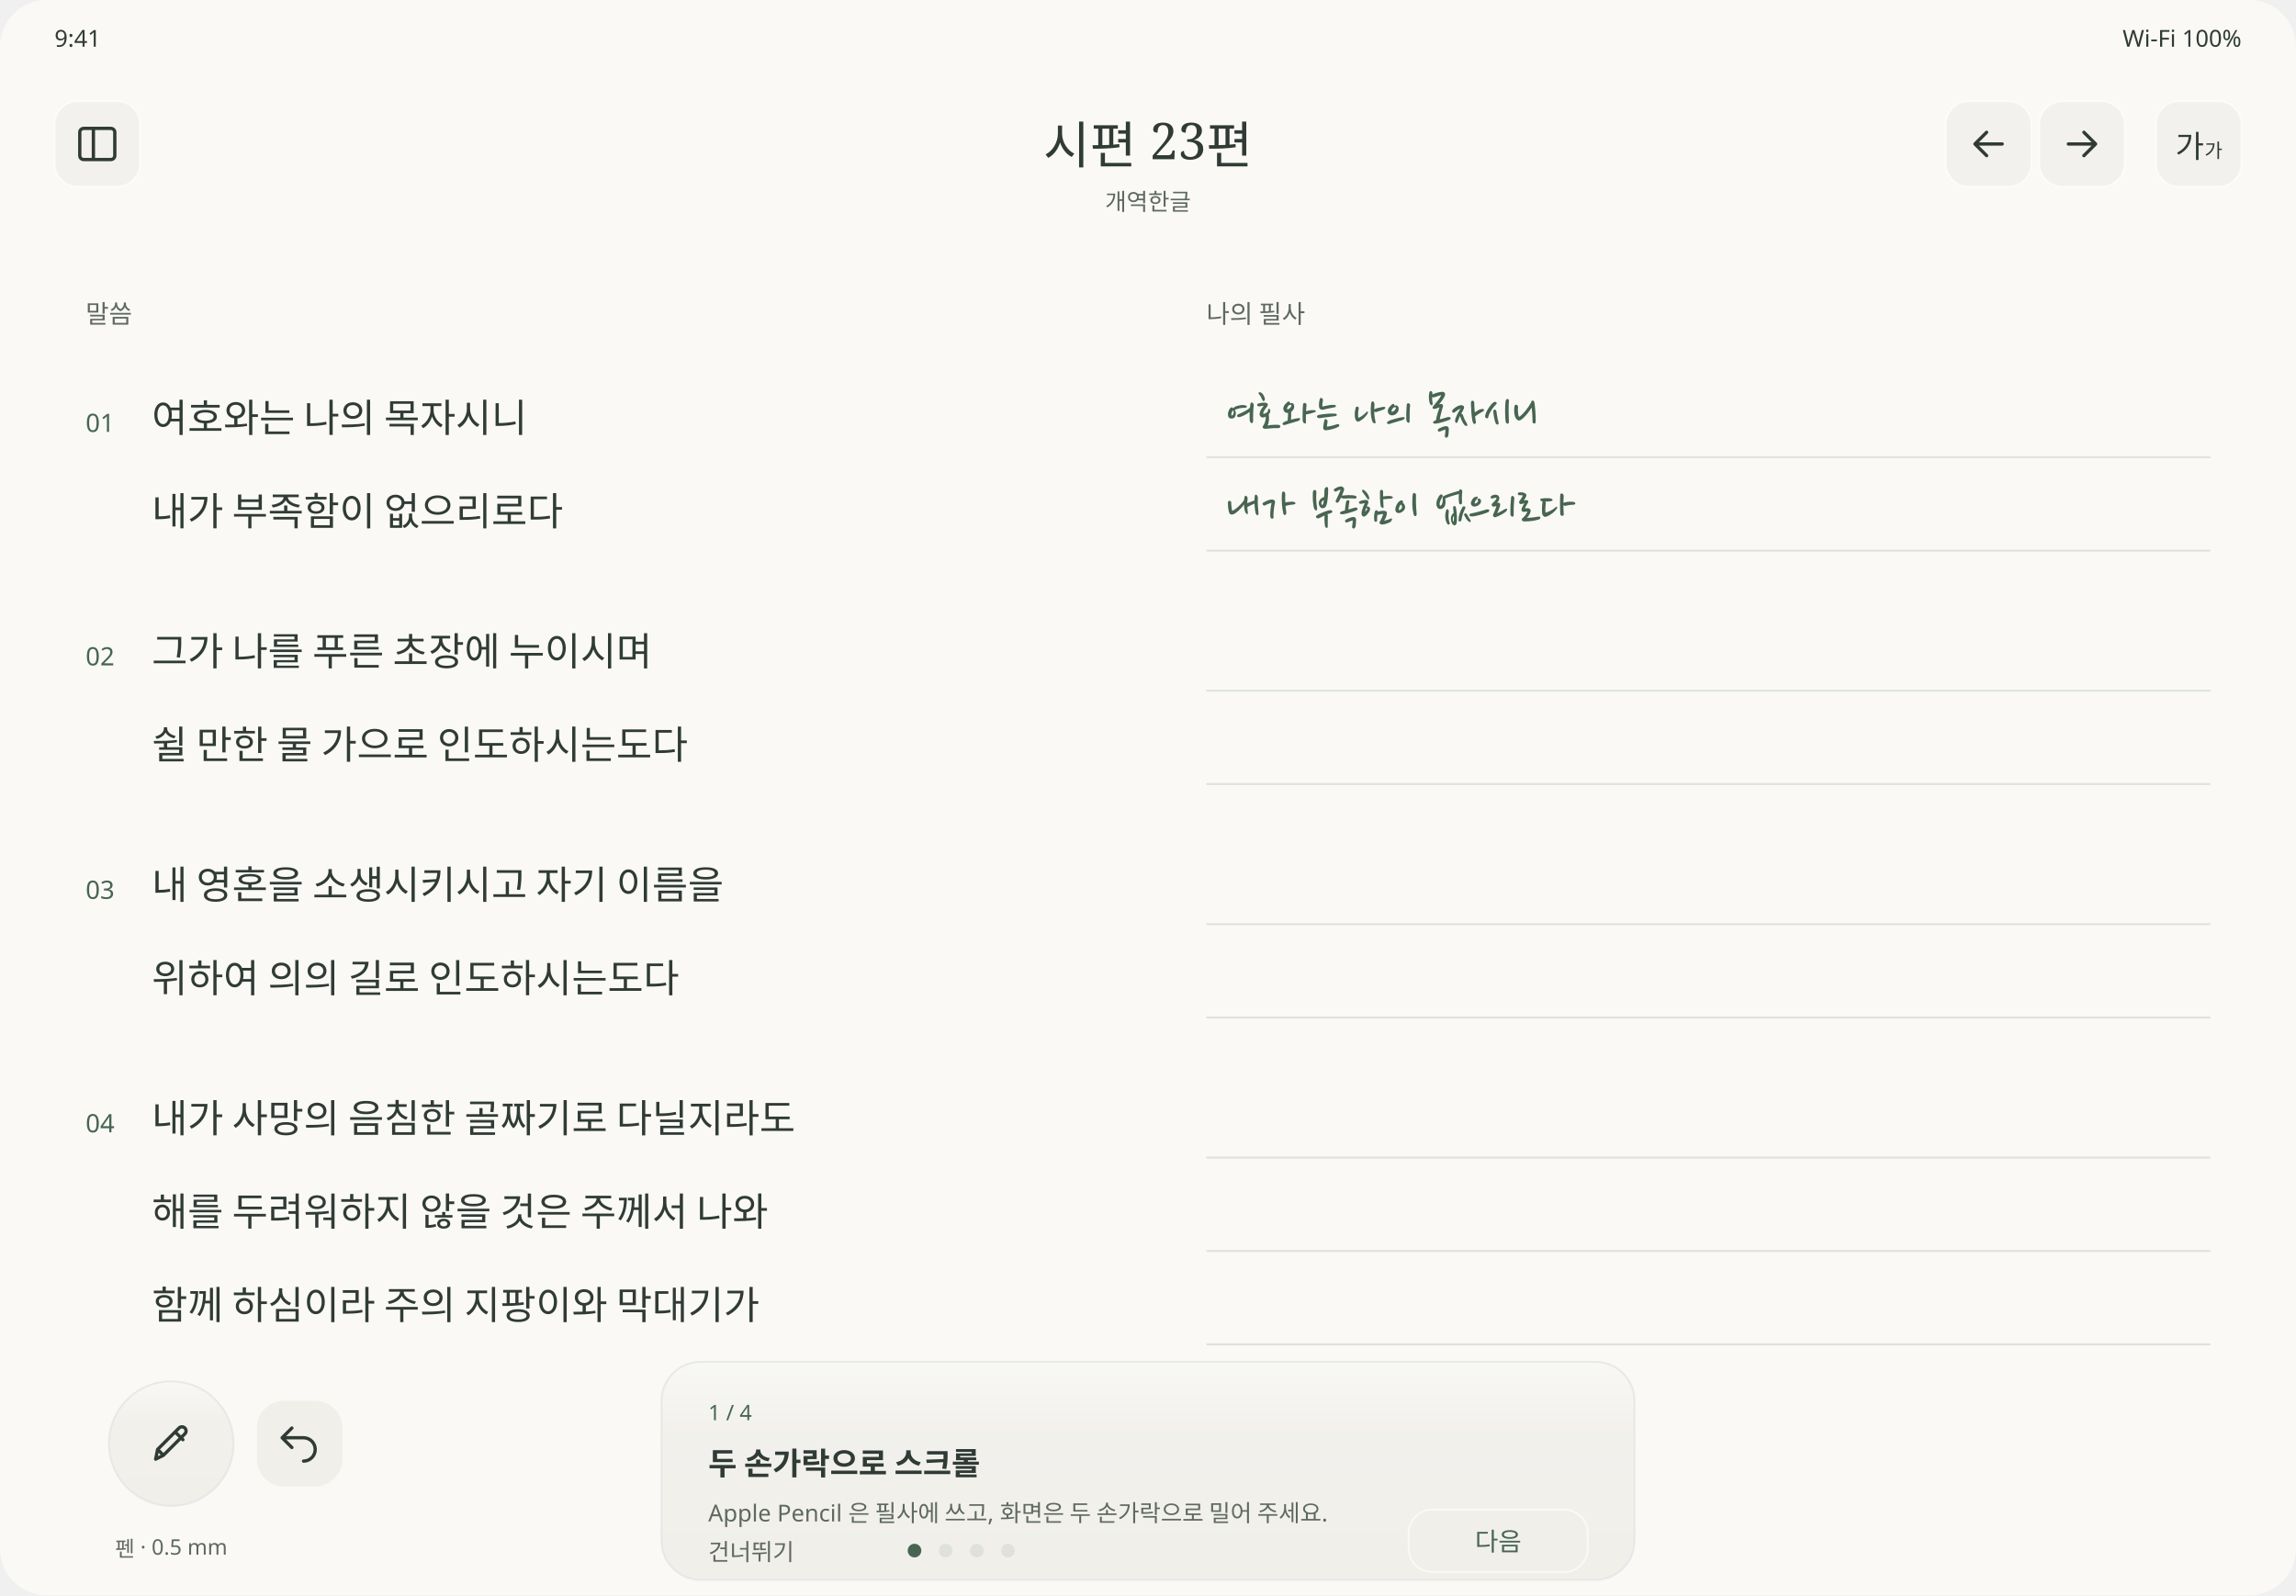
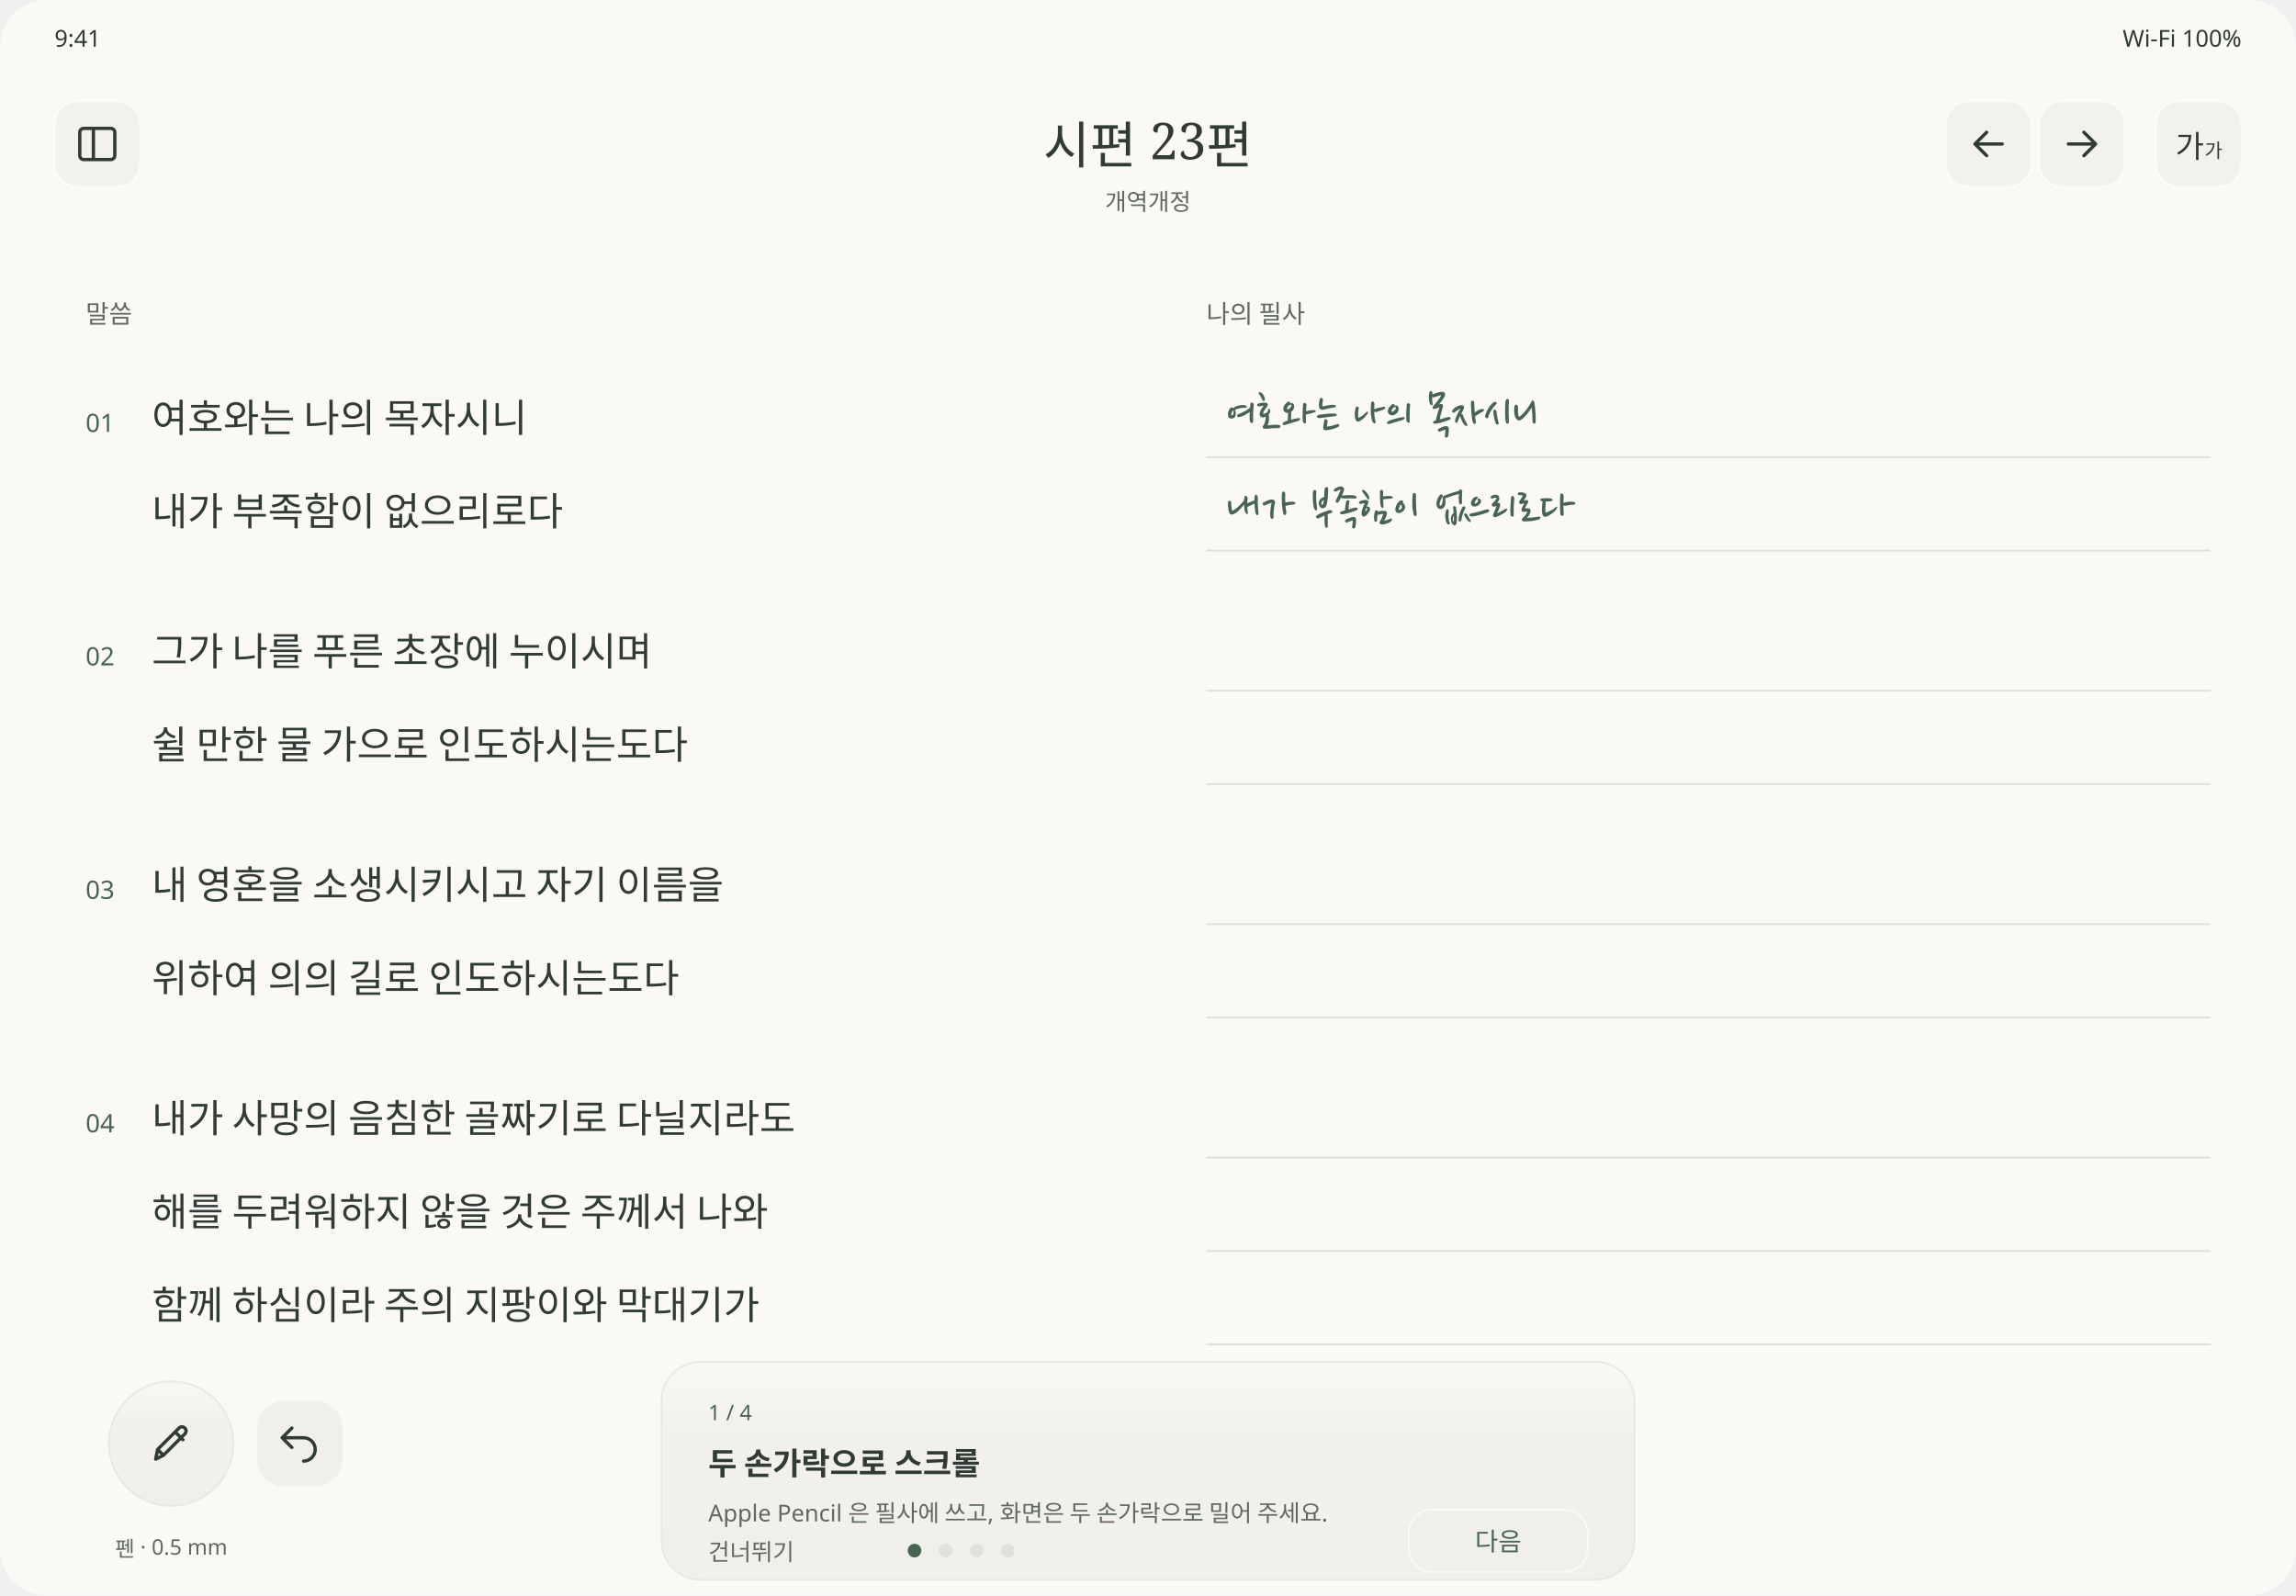
<svg xmlns="http://www.w3.org/2000/svg" width="1180" height="820" viewBox="0 0 1180 820">
  <defs>
    <linearGradient id="spec" x1="0" y1="0" x2="0" y2="1">
      <stop offset="0" stop-color="#FFFFFF" stop-opacity="0.55" />
      <stop offset="0.32" stop-color="#FFFFFF" stop-opacity="0.10" />
      <stop offset="1" stop-color="#FFFFFF" stop-opacity="0" />
    </linearGradient>
    <linearGradient id="edge" x1="0" y1="0" x2="0" y2="1">
      <stop offset="0" stop-color="#F0EFEA" stop-opacity="0" />
      <stop offset="1" stop-color="#F0EFEA" stop-opacity="0.95" />
    </linearGradient>
  </defs>
  <g id="i1" data-name="필사 화면">
    <rect x="0" y="0" width="1180" height="820" rx="24" fill="#FAF9F6" />
    <text x="28" y="24" font-size="12" fill="#303B36" font-family="Noto Sans KR, Apple SD Gothic Neo, sans-serif">9:41</text>
    <text x="1152" y="24" font-size="12" fill="#303B36" font-family="Noto Sans KR, Apple SD Gothic Neo, sans-serif" text-anchor="end">Wi-Fi  100%</text>
    <rect x="28" y="52" width="44" height="44" rx="12" fill="#F0EFEA" opacity="0.72" />
    <rect x="28" y="52" width="44" height="44" rx="12" fill="none" stroke="#FFFFFF" opacity="0.6" />
    <g transform="translate(38 62) scale(1)" fill="none" stroke="#303B36" stroke-width="1.7" stroke-linecap="round" stroke-linejoin="round">
      <path d="M5 4h14a2 2 0 0 1 2 2v12a2 2 0 0 1-2 2H5a2 2 0 0 1-2-2V6a2 2 0 0 1 2-2zM10 4v16" />
    </g>
    <text x="590.0" y="84" font-size="26" fill="#303B36" font-family="Noto Serif KR, AppleMyungjo, serif" text-anchor="middle">시편 23편</text>
-     <text x="590.0" y="108" font-size="12" fill="#5F6862" font-family="Noto Sans KR, Apple SD Gothic Neo, sans-serif" text-anchor="middle">개역한글</text>
+     <text x="590.0" y="108" font-size="12" fill="#5F6862" font-family="Noto Sans KR, Apple SD Gothic Neo, sans-serif" text-anchor="middle">개역개정</text>
    <rect x="1000" y="52" width="44" height="44" rx="12" fill="#F0EFEA" opacity="0.72" />
    <rect x="1000" y="52" width="44" height="44" rx="12" fill="none" stroke="#FFFFFF" opacity="0.6" />
    <g transform="translate(1010 62) scale(1)" fill="none" stroke="#303B36" stroke-width="1.7" stroke-linecap="round" stroke-linejoin="round">
      <path d="M19 12H5m6-6-6 6 6 6" />
    </g>
    <rect x="1048" y="52" width="44" height="44" rx="12" fill="#F0EFEA" opacity="0.72" />
    <rect x="1048" y="52" width="44" height="44" rx="12" fill="none" stroke="#FFFFFF" opacity="0.6" />
    <g transform="translate(1058 62) scale(1)" fill="none" stroke="#303B36" stroke-width="1.7" stroke-linecap="round" stroke-linejoin="round">
      <path d="M5 12h14m-6-6 6 6-6 6" />
    </g>
    <rect x="1108" y="52" width="44" height="44" rx="12" fill="#F0EFEA" opacity="0.72" />
    <rect x="1108" y="52" width="44" height="44" rx="12" fill="none" stroke="#FFFFFF" opacity="0.6" />
    <g transform="translate(1118 62) scale(1)">
      <text x="0" y="19" font-size="16" fill="#303B36" font-family="Noto Serif KR, AppleMyungjo, serif">가</text>
      <text x="15" y="19" font-size="10" fill="#303B36" font-family="Noto Serif KR, AppleMyungjo, serif">가</text>
    </g>
    <text x="44" y="166" font-size="13" fill="#5F6862" font-family="Noto Sans KR, Apple SD Gothic Neo, sans-serif">말씀</text>
    <text x="620" y="166" font-size="13" fill="#5F6862" font-family="Noto Sans KR, Apple SD Gothic Neo, sans-serif">나의 필사</text>
    <text x="44" y="222" font-size="13" fill="#476550" font-family="Noto Sans KR, Apple SD Gothic Neo, sans-serif">01</text>
    <text x="78" y="222" font-size="20" fill="#303B36" font-family="Noto Serif KR, AppleMyungjo, serif">여호와는 나의 목자시니</text>
    <path d="M620 235h516" stroke="#DFE2DB" />
    <g fill="#476550" data-role="handwriting" data-name="필기 · 여호와는 나의 목자시니" aria-label="여호와는 나의 목자시니">
      <path d="M468 533Q469 541 475.0 550.5Q481 560 495 560Q513 557 523.5 539.0Q534 521 531 500Q526 471 523.5 432.0Q521 393 520.0 353.0Q519 313 519.0 276.5Q519 240 520 216Q520 194 512.0 180.5Q504 167 495 167Q486 167 479.0 172.5Q472 178 466.5 186.5Q461 195 458.0 205.0Q455 215 455 223Q453 254 452.5 295.0Q452 336 454 381Q416 352 370.0 327.0Q324 302 273 285Q253 278 233.5 284.5Q214 291 212 304Q211 311 215.0 317.0Q219 323 224.0 327.5Q229 332 235.0 334.5Q241 337 244 339Q271 351 301.5 364.5Q332 378 361.5 394.0Q391 410 416.5 427.0Q442 444 459 463Q462 501 468 533ZM159 270Q145 260 125.5 256.0Q106 252 86 257Q57 265 47.5 291.5Q38 318 41 350Q43 368 48.5 386.0Q54 404 61.5 420.0Q69 436 79.0 447.5Q89 459 100 465Q108 469 114.5 468.0Q121 467 125.5 464.0Q130 461 133.5 457.0Q137 453 140 450Q149 461 160.0 469.5Q171 478 190 486Q237 503 288.5 510.0Q340 517 389 499Q397 496 399.0 490.0Q401 484 400 480Q398 469 389.0 464.5Q380 460 369 459Q342 460 314.5 457.5Q287 455 261.5 449.5Q236 444 213.0 436.0Q190 428 172 420Q184 402 188.0 380.0Q192 358 189.5 336.5Q187 315 179.0 297.0Q171 279 159 270ZM149 362Q150 369 149.0 377.5Q148 386 146.5 393.0Q145 400 142.5 405.0Q140 410 139 410Q130 404 122.5 391.5Q115 379 110.5 364.5Q106 350 105.0 336.0Q104 322 107 314Q110 312 115.5 313.0Q121 314 127.5 318.5Q134 323 140.0 333.5Q146 344 149 362Z" transform="translate(630 222.0) scale(0.027 -0.027)" />
      <path d="M147 591Q135 583 126.0 588.5Q117 594 114 602Q102 630 86.5 661.5Q71 693 42 726Q35 736 40 747Q45 756 57 756Q71 756 83.0 750.0Q95 744 106 735Q115 727 123.5 714.5Q132 702 139.5 687.0Q147 672 152.0 656.0Q157 640 160 626Q162 618 159.0 609.0Q156 600 147 591ZM132 557Q160 559 186 552Q208 547 213.5 531.0Q219 515 211 498Q205 485 191.0 467.5Q177 450 162.5 430.0Q148 410 137.0 388.5Q126 367 128 346Q135 343 150.0 346.5Q165 350 181.0 359.5Q197 369 208.5 382.5Q220 396 220 412Q220 420 221.0 429.0Q222 438 233 441Q243 443 250.0 434.5Q257 426 259 418Q264 398 259.0 377.5Q254 357 233 337Q236 306 237.5 279.0Q239 252 237.0 226.5Q235 201 229.0 175.0Q223 149 210 121Q261 132 317.0 135.0Q373 138 425 134Q440 131 447.5 121.5Q455 112 454 103Q452 87 440.5 79.5Q429 72 412 72Q359 74 300.0 70.0Q241 66 184 60Q176 59 165.0 59.5Q154 60 143.0 63.0Q132 66 124.5 72.5Q117 79 117 91Q117 98 119.5 104.0Q122 110 126.5 117.0Q131 124 136.0 132.0Q141 140 147 151Q158 174 167.5 210.5Q177 247 177 292Q172 289 163.0 284.5Q154 280 141.5 277.0Q129 274 115.0 275.0Q101 276 87 284Q59 305 59.0 335.5Q59 366 72.5 397.0Q86 428 106.0 456.0Q126 484 139 499Q121 497 95.0 493.0Q69 489 51 485Q44 484 37.0 486.5Q30 489 24.5 493.0Q19 497 15.5 502.0Q12 507 12 511Q11 533 40 542Q58 548 83.5 552.0Q109 556 132 557Z" transform="translate(645.768 222.0) scale(0.027 -0.027)" />
      <path d="M324 261Q331 262 339.5 262.5Q348 263 355.5 262.0Q363 261 367.5 257.5Q372 254 372 248Q370 233 356.0 221.5Q342 210 320 204Q298 198 269.5 189.5Q241 181 210.5 172.0Q180 163 149.5 154.0Q119 145 94 136Q76 129 57.5 131.5Q39 134 35 148Q32 156 42.0 170.0Q52 184 84 198Q93 202 106.0 206.0Q119 210 133 215Q136 251 137.5 287.0Q139 323 141 361H131Q108 361 91.5 370.5Q75 380 65.0 394.5Q55 409 51.5 427.0Q48 445 52 463Q60 498 82.5 523.5Q105 549 128 568Q144 581 154.5 579.5Q165 578 171 570Q180 559 178 544Q188 547 200.5 549.0Q213 551 224 547Q239 541 246.5 527.5Q254 514 256.0 498.5Q258 483 256.0 468.0Q254 453 250 444Q234 406 200 383Q200 344 199.0 307.0Q198 270 196 233Q236 244 272.0 251.5Q308 259 324 261ZM481 181Q481 170 473.0 164.5Q465 159 456 161Q447 163 440.0 169.5Q433 176 428.5 185.0Q424 194 421.5 203.5Q419 213 419 220Q417 256 417.0 296.0Q417 336 418.0 376.5Q419 417 421.0 455.5Q423 494 426 527Q427 541 441.0 547.5Q455 554 466 550Q476 546 484.5 537.0Q493 528 492 514Q489 486 487.0 456.0Q485 426 483 394Q516 405 556.5 411.0Q597 417 642 414Q654 413 661.0 407.0Q668 401 669 396Q670 391 666.0 385.0Q662 379 650 375Q618 364 573.0 351.5Q528 339 481 333Q478 252 481 181ZM160 510Q143 496 130.5 475.5Q118 455 123 429Q145 430 164.5 444.5Q184 459 195 477Q203 489 205.0 502.0Q207 515 193 517Q178 518 162 511Q160 510 160 510Z" transform="translate(658.188 222.0) scale(0.027 -0.027)" />
      <path d="M125 483Q153 489 183.5 496.0Q214 503 244.5 508.0Q275 513 305.5 515.0Q336 517 364 512Q375 509 379.5 501.5Q384 494 381 485Q378 475 363.5 471.0Q349 467 334 464Q305 459 281.5 454.5Q258 450 237.0 445.5Q216 441 195.5 436.0Q175 431 151 425Q120 417 102.0 424.5Q84 432 79 437Q69 447 65.5 458.5Q62 470 60 484Q58 501 58.5 522.0Q59 543 62.0 564.0Q65 585 69.0 603.5Q73 622 78 634Q81 643 90.0 646.0Q99 649 110 645Q122 640 129.5 625.5Q137 611 135 603Q128 574 125.0 543.0Q122 512 125 483ZM78 262Q59 261 41.0 267.0Q23 273 19 293Q19 306 33.0 314.5Q47 323 70 327Q159 341 233.0 347.0Q307 353 379 347Q398 342 398 328Q398 317 391.0 309.5Q384 302 364 300Q328 295 296.5 291.0Q265 287 232.0 283.0Q199 279 161.5 274.0Q124 269 78 262ZM186 243Q190 243 196.5 240.0Q203 237 209.0 231.0Q215 225 219.0 217.5Q223 210 223 201Q222 190 220.0 177.0Q218 164 215.5 150.5Q213 137 211.5 124.0Q210 111 209 101Q265 106 316.5 120.5Q368 135 413 149Q421 152 430.0 147.0Q439 142 444 135Q450 126 445.0 115.0Q440 104 434 101Q410 87 380.5 75.0Q351 63 319.5 54.5Q288 46 257.0 40.0Q226 34 200 32Q178 30 165.5 35.5Q153 41 147.0 50.0Q141 59 139.5 71.0Q138 83 140 95Q145 130 149.0 160.5Q153 191 161 222Q163 233 170.0 238.0Q177 243 186 243Z" transform="translate(676.278 222.0) scale(0.027 -0.027)" />
      <path d="M582 423Q550 412 523.0 403.0Q496 394 461 382Q447 377 434.0 379.0Q421 381 410 386Q412 321 420.0 272.5Q428 224 436 186Q438 178 433.5 169.5Q429 161 416 163Q405 165 393.0 173.5Q381 182 376 197Q362 235 354.5 279.5Q347 324 345.0 370.0Q343 416 345.0 460.0Q347 504 352 542Q355 563 362.0 572.0Q369 581 376 581Q399 581 408.0 559.0Q417 537 415 512Q413 490 412.0 470.0Q411 450 410 430Q442 446 486.5 457.5Q531 469 579 476Q620 482 621 465Q623 451 611.0 439.5Q599 428 582 423ZM116 448Q111 425 108.0 400.0Q105 375 104.0 351.0Q103 327 104.0 305.0Q105 283 107 267Q141 278 181.5 307.5Q222 337 256 371Q265 381 273.5 386.5Q282 392 290 387Q291 386 291.0 380.0Q291 374 289.5 366.0Q288 358 284.5 349.0Q281 340 275 333Q242 288 208.0 258.0Q174 228 134 206Q118 197 101.5 196.0Q85 195 74 206Q53 228 46.0 265.5Q39 303 40.0 342.0Q41 381 47.5 414.5Q54 448 59 463Q63 474 70.0 478.0Q77 482 85 483Q99 484 109.0 473.0Q119 462 116 448Z" transform="translate(695.178 222.0) scale(0.027 -0.027)" />
      <path d="M214 501Q229 495 236.5 481.5Q244 468 246.0 452.5Q248 437 246.0 422.0Q244 407 240 398Q226 364 193.5 339.5Q161 315 121 315Q98 315 81.5 324.5Q65 334 55.0 348.5Q45 363 41.5 381.0Q38 399 42 417Q50 452 72.5 477.5Q95 503 118 522Q134 535 144.5 533.5Q155 532 161 524Q170 513 168 498Q178 501 190.5 503.0Q203 505 214 501ZM455 194Q455 183 447.0 177.5Q439 172 430 174Q421 176 414.0 182.5Q407 189 402.5 198.0Q398 207 395.5 216.5Q393 226 393 233Q390 305 392.5 380.0Q395 455 401 522Q403 536 415.5 542.5Q428 549 439 545Q449 541 457.5 532.0Q466 523 465 509Q457 433 455.5 352.0Q454 271 455 194ZM314 280Q321 281 329.5 281.5Q338 282 345.5 281.0Q353 280 357.5 276.5Q362 273 362 267Q360 252 346.0 240.5Q332 229 310 223Q288 217 259.5 208.5Q231 200 200.5 191.0Q170 182 139.5 173.0Q109 164 84 155Q66 148 47.5 150.5Q29 153 25 167Q22 175 32.0 189.0Q42 203 74 217Q94 225 129.0 235.5Q164 246 200.0 255.5Q236 265 268.0 272.0Q300 279 314 280ZM150 464Q133 450 120.5 429.5Q108 409 113 383Q135 384 154.5 398.5Q174 413 185 431Q193 443 195.0 456.0Q197 469 183 471Q168 472 152 465Q150 464 150 464Z" transform="translate(712.161 222.0) scale(0.027 -0.027)" />
      <path d="M287 475Q273 426 256.0 362.0Q239 298 229 239Q271 250 312.0 262.0Q353 274 376 281Q383 283 392.5 284.0Q402 285 411.5 283.5Q421 282 428.0 277.0Q435 272 436 262Q438 242 415 232Q395 223 360.5 211.0Q326 199 288.0 188.0Q250 177 215.0 168.5Q180 160 160 158Q143 156 125.5 158.0Q108 160 103 174Q99 185 108.5 197.0Q118 209 137 214Q144 215 155 219Q166 281 185.0 347.0Q204 413 224 468Q207 462 189.0 455.0Q171 448 154 443Q135 438 118.0 437.0Q101 436 95 452Q88 469 96.0 478.5Q104 488 116 503Q154 551 191.0 596.0Q228 641 259 698Q250 698 232.5 693.5Q215 689 195.5 683.0Q176 677 158.0 670.5Q140 664 131 661Q120 657 107.0 656.5Q94 656 85 667Q83 637 84.5 609.0Q86 581 93 543Q95 520 89.5 514.5Q84 509 79 507Q72 505 65.5 509.0Q59 513 53.0 520.0Q47 527 42.5 535.0Q38 543 37 549Q22 607 22.0 655.0Q22 703 29 741Q33 763 41.5 770.5Q50 778 55 778Q77 778 84.0 760.5Q91 743 89 723Q88 719 88 711Q90 713 92 714Q106 721 129.0 730.0Q152 739 178.0 746.0Q204 753 229.0 758.0Q254 763 272 763Q309 763 322.5 743.0Q336 723 328 693Q324 679 309.5 654.0Q295 629 276.5 603.0Q258 577 240.5 554.5Q223 532 213 524Q256 538 277.0 525.5Q298 513 287 475ZM388 -82Q386 -89 375.0 -100.5Q364 -112 347 -109Q338 -107 330.5 -97.5Q323 -88 326 -73Q331 -44 334.0 -14.0Q337 16 338 45Q314 39 286.0 28.5Q258 18 235 9Q222 4 209.5 7.5Q197 11 192 24Q189 35 195.0 45.5Q201 56 209 61Q218 67 235.0 75.0Q252 83 271.0 90.5Q290 98 308.0 103.5Q326 109 338 110Q372 112 387.5 96.0Q403 80 402 51Q401 20 398.0 -17.0Q395 -54 388 -82Z" transform="translate(733.761 222.0) scale(0.027 -0.027)" />
      <path d="M297 155Q302 144 303.5 132.5Q305 121 297 116Q286 111 273.5 115.5Q261 120 253 127Q238 142 224.5 164.0Q211 186 199.5 210.0Q188 234 179.0 258.5Q170 283 165 303Q164 303 164 304Q153 279 142.0 253.5Q131 228 122 201Q117 189 112.0 181.0Q107 173 99 172Q89 171 83.0 176.0Q77 181 74.0 188.0Q71 195 70.5 202.5Q70 210 70 214Q71 236 81.5 265.5Q92 295 107.0 326.5Q122 358 139.5 388.5Q157 419 173 443Q147 433 120.5 416.5Q94 400 71 380Q54 366 40.5 365.5Q27 365 20 374Q3 399 33 431Q61 457 97.0 479.5Q133 502 176 508Q195 511 213.5 504.5Q232 498 239 479Q246 454 220 408Q212 394 203.5 378.5Q195 363 187 347Q197 345 206.0 338.5Q215 332 218 324Q232 276 253.0 234.5Q274 193 297 155ZM371 532Q371 555 375.0 573.5Q379 592 396 594Q413 596 423.0 586.0Q433 576 434 560Q435 515 437.5 467.5Q440 420 444 372Q473 392 509.5 412.5Q546 433 579 437Q595 439 606.5 436.0Q618 433 620 422Q621 415 617.5 407.0Q614 399 604 393Q572 375 530.0 349.5Q488 324 451 297Q454 271 457.0 246.0Q460 221 464 198Q469 171 460.0 162.0Q451 153 437 151Q429 150 422.5 157.5Q416 165 411.0 176.0Q406 187 402.5 200.0Q399 213 397 224Q385 295 379.0 377.5Q373 460 371 532Z" transform="translate(745.938 222.0) scale(0.027 -0.027)" />
      <path d="M223 521Q205 504 184.5 479.5Q164 455 144.5 426.0Q125 397 108.0 364.0Q91 331 81 296Q79 291 78.5 283.5Q78 276 74.5 269.5Q71 263 63.5 260.0Q56 257 41 262Q21 269 18.5 283.0Q16 297 18 308Q24 337 39.0 372.5Q54 408 75.5 443.0Q97 478 122.0 509.0Q147 540 173 560Q178 564 192.5 570.0Q207 576 221 570Q233 565 237.5 551.5Q242 538 223 521ZM234 389Q236 367 240.0 339.5Q244 312 249.5 283.5Q255 255 261.0 227.5Q267 200 273 179Q278 166 274.5 155.0Q271 144 259 140Q248 137 236.0 145.0Q224 153 219 164Q210 183 203.0 210.0Q196 237 190.0 266.0Q184 295 180.0 323.5Q176 352 174 373Q174 379 174.0 388.0Q174 397 176.0 405.0Q178 413 182.0 418.5Q186 424 194 425Q202 426 215.0 419.5Q228 413 234 389ZM440 157Q423 160 415.0 179.0Q407 198 405 220Q402 259 400.0 304.0Q398 349 398.0 395.0Q398 441 399.5 486.5Q401 532 405 573Q407 596 417.5 612.0Q428 628 443 628Q457 628 464.0 616.5Q471 605 471 594Q464 497 464.5 392.5Q465 288 470 195Q471 175 462.5 165.0Q454 155 440 157Z" transform="translate(762.786 222.0) scale(0.027 -0.027)" />
      <path d="M172 231Q157 221 140.0 218.0Q123 215 106 225Q82 240 67.5 269.0Q53 298 46.5 335.0Q40 372 40.5 413.0Q41 454 47 493Q49 501 57.0 510.5Q65 520 79 519Q90 518 103.0 505.5Q116 493 114 473Q110 428 113.0 381.0Q116 334 125 299Q128 287 138.0 290.0Q148 293 155 299Q181 320 209.0 349.0Q237 378 264.0 412.5Q291 447 316.5 484.5Q342 522 363 561Q365 592 388 597Q398 598 405.0 593.5Q412 589 416.5 581.5Q421 574 423.5 566.0Q426 558 427 553Q431 521 436.0 476.0Q441 431 444.5 381.0Q448 331 449.5 281.5Q451 232 450 193Q449 176 441.5 167.5Q434 159 426 159Q408 159 399.0 169.5Q390 180 390 194Q390 253 386.0 323.0Q382 393 374 465Q357 437 333.5 403.5Q310 370 283.5 338.0Q257 306 228.0 277.5Q199 249 172 231Z" transform="translate(777.096 222.0) scale(0.027 -0.027)" />
    </g>
    <text x="78" y="270" font-size="20" fill="#303B36" font-family="Noto Serif KR, AppleMyungjo, serif">내가 부족함이 없으리로다</text>
    <path d="M620 283h516" stroke="#DFE2DB" />
    <g fill="#476550" data-role="handwriting" data-name="필기 · 내가 부족함이 없으리로다" aria-label="내가 부족함이 없으리로다">
      <path d="M406 215Q397 215 390.0 221.5Q383 228 377.0 237.5Q371 247 366.5 258.0Q362 269 360 279Q346 341 345 398Q322 363 294.0 331.5Q266 300 238.5 275.0Q211 250 185.5 233.0Q160 216 143 210Q111 199 89.5 209.5Q68 220 60 251Q48 295 43.5 345.0Q39 395 41 438Q42 453 48.5 458.5Q55 464 63 465Q76 467 89.0 459.0Q102 451 102 437Q102 418 103.5 395.5Q105 373 107.5 351.0Q110 329 113.5 309.0Q117 289 122 274Q148 286 179.5 308.0Q211 330 242.0 358.5Q273 387 301.0 419.0Q329 451 348 482Q349 492 350.0 502.5Q351 513 353 524Q355 541 361.5 553.5Q368 566 383 561Q397 556 408.0 539.5Q419 523 415 504Q412 482 410.0 461.5Q408 441 408 420Q437 433 476.0 447.5Q515 462 545 473Q546 490 546.0 507.0Q546 524 548 541Q549 553 553.0 568.0Q557 583 567 583Q580 583 589.0 575.5Q598 568 602.5 557.5Q607 547 608.5 536.0Q610 525 610 517Q605 447 610.0 371.0Q615 295 622 226Q624 207 615.0 199.5Q606 192 601 192Q592 192 585.0 199.5Q578 207 573.0 218.0Q568 229 564.5 241.5Q561 254 560 263Q554 301 550.5 338.0Q547 375 546 413Q515 400 480.5 383.5Q446 367 409 347Q411 321 413.5 293.0Q416 265 420 235Q421 224 418.0 219.5Q415 215 406 215Z" transform="translate(630 270.0) scale(0.027 -0.027)" />
      <path d="M461 599Q459 557 459.5 517.0Q460 477 462 435Q474 438 492.0 441.0Q510 444 530.0 446.0Q550 448 570.0 449.0Q590 450 607 449Q627 447 641.5 439.0Q656 431 656 419Q656 407 637.5 401.0Q619 395 603 394Q590 393 572.5 391.0Q555 389 536.0 385.5Q517 382 498.5 377.5Q480 373 466 368Q469 337 473.0 306.5Q477 276 482 245Q483 237 481.0 228.5Q479 220 475.0 213.0Q471 206 466.0 201.0Q461 196 457 195Q449 193 443.5 196.0Q438 199 434.0 204.0Q430 209 427.5 215.5Q425 222 424 227Q416 258 409.0 302.0Q402 346 398.5 397.0Q395 448 394.5 502.5Q394 557 399 610Q402 639 422 644Q429 645 436.5 641.0Q444 637 449.5 629.5Q455 622 458.0 613.5Q461 605 461 599ZM264 423Q260 406 254.0 372.5Q248 339 243.5 299.5Q239 260 237.0 221.5Q235 183 238 157Q240 136 227.0 130.0Q214 124 205 126Q197 127 191.5 132.5Q186 138 183.0 145.0Q180 152 178.5 159.0Q177 166 176 172Q174 190 175.0 223.0Q176 256 179.5 294.0Q183 332 188.5 368.0Q194 404 201 428Q188 425 170.0 419.0Q152 413 133.5 405.5Q115 398 98.0 390.0Q81 382 70 377Q58 371 47.0 380.0Q36 389 32 397Q29 403 28.5 413.0Q28 423 42 431Q52 437 71.0 447.0Q90 457 112.5 467.0Q135 477 159.0 484.0Q183 491 203 491Q240 491 256.0 471.5Q272 452 264 423Z" transform="translate(648.09 270.0) scale(0.027 -0.027)" />
      <path d="M262 662Q262 681 267.0 694.0Q272 707 279.5 715.0Q287 723 295.0 726.5Q303 730 308 730Q322 730 327.5 716.0Q333 702 333 680Q333 641 331.0 599.0Q329 557 325.0 517.0Q321 477 314.5 441.5Q308 406 298 379Q288 349 265.0 334.5Q242 320 215 326Q199 329 187.0 340.5Q175 352 167.0 367.5Q159 383 155.5 400.0Q152 417 154 432Q159 468 182.0 495.0Q205 522 257 541Q259 567 260.0 597.5Q261 628 262 662ZM310 -50Q300 -50 293.0 -45.5Q286 -41 281.5 -35.0Q277 -29 274.5 -22.5Q272 -16 272 -12Q264 39 263.0 91.5Q262 144 264 186Q236 173 210.5 160.5Q185 148 163 137Q143 127 124.5 134.5Q106 142 101 157Q97 170 106.5 179.5Q116 189 133 199Q144 206 170.5 219.0Q197 232 231.0 246.0Q265 260 302.0 272.0Q339 284 372 289Q386 291 396.5 283.0Q407 275 412 266Q418 254 408.5 246.0Q399 238 382 231Q350 222 319 210Q325 200 327 187Q326 168 325.5 142.0Q325 116 325.0 87.5Q325 59 325.0 31.0Q325 3 325 -20Q325 -32 321.5 -41.0Q318 -50 310 -50ZM108 627Q103 562 105.5 490.0Q108 418 121 343Q122 337 123.0 327.0Q124 317 123.0 307.5Q122 298 118.0 291.0Q114 284 106 283Q95 281 86.5 289.0Q78 297 72.0 308.5Q66 320 62.0 332.0Q58 344 57 351Q44 424 41.0 495.0Q38 566 43 639Q45 650 50.5 660.0Q56 670 69 672Q82 673 90.0 669.0Q98 665 102.0 658.0Q106 651 107.0 642.5Q108 634 108 627ZM203 418Q203 410 207.0 399.5Q211 389 219 388Q229 387 235 403Q245 434 251 480Q244 477 236.0 472.0Q228 467 220.5 459.5Q213 452 208.0 441.5Q203 431 203 418Z" transform="translate(673.605 270.0) scale(0.027 -0.027)" />
      <path d="M47 470Q71 526 95.5 574.0Q120 622 140 681Q120 676 97.5 665.5Q75 655 55 645Q39 638 28.0 645.0Q17 652 12 662Q3 682 25 695Q48 712 76.0 723.5Q104 735 139 740Q152 742 165.0 737.0Q178 732 188 723Q198 714 203.0 701.5Q208 689 205 675Q190 622 164 565Q184 567 212.5 569.5Q241 572 273 574Q313 575 351.5 573.0Q390 571 412 563Q449 550 444 531Q442 523 430.5 515.0Q419 507 402 509Q351 514 300.5 512.5Q250 511 202 509Q182 509 169.0 514.0Q156 519 147 528Q137 509 127.0 490.0Q117 471 106 453Q97 439 86.0 432.0Q75 425 60 433Q38 445 47 470ZM243 450Q246 461 254.0 468.5Q262 476 277 477Q309 480 306 451Q304 438 301.0 420.0Q298 402 295.5 381.5Q293 361 290.5 340.5Q288 320 287 301Q321 310 351.5 319.0Q382 328 401 334Q415 339 437 337Q446 335 453.0 330.0Q460 325 461 315Q462 295 440 285Q420 276 385.5 264.0Q351 252 313 241Q275 230 240.0 221.5Q205 213 185 211Q168 209 150.5 211.0Q133 213 128 227Q124 238 133.5 250.0Q143 262 162 267Q173 270 188.5 274.0Q204 278 221 283Q224 324 230.0 368.0Q236 412 243 450ZM420 -34Q418 -41 407.0 -52.5Q396 -64 379 -61Q370 -59 362.5 -49.5Q355 -40 358 -25Q368 33 370 93Q346 87 318.0 76.5Q290 66 267 57Q254 52 241.5 55.5Q229 59 224 72Q221 83 227.0 93.5Q233 104 241 109Q250 115 267.0 123.0Q284 131 303 139Q322 146 340.0 151.5Q358 157 370 158Q404 160 419.5 144.0Q435 128 434 99Q433 68 430.0 31.0Q427 -6 420 -34Z" transform="translate(685.242 270.0) scale(0.027 -0.027)" />
      <path d="M353 87Q353 77 345.0 72.0Q337 67 331 67Q320 67 312.0 70.0Q304 73 302 83Q297 105 296.0 132.0Q295 159 297.0 185.5Q299 212 304.5 236.5Q310 261 318 278Q322 283 330.0 285.0Q338 287 347 285Q356 283 363.0 277.5Q370 272 370 262Q370 261 369.5 260.5Q369 260 369 259Q394 268 427.5 273.0Q461 278 489 276Q508 274 522.5 266.5Q537 259 539 241Q541 227 537.0 206.5Q533 186 525.5 164.5Q518 143 507.5 122.0Q497 101 486 88Q520 94 551.0 103.5Q582 113 612 128Q617 130 623.5 130.5Q630 131 635 126Q638 123 637.5 115.0Q637 107 632.5 97.5Q628 88 620.0 77.5Q612 67 600 60Q571 44 533.0 31.5Q495 19 460 15Q447 13 434.0 16.0Q421 19 411.5 26.0Q402 33 399.0 43.0Q396 53 402 64Q409 75 420.0 95.5Q431 116 441.0 138.0Q451 160 458.5 180.0Q466 200 467 211Q467 216 456.5 215.5Q446 215 432.0 212.5Q418 210 405.0 206.0Q392 202 386 201Q371 198 360 203Q356 174 354.5 144.5Q353 115 353 87ZM196 351Q209 346 214.0 336.0Q219 326 219.5 315.0Q220 304 217.5 293.5Q215 283 212 277Q195 244 172.5 217.0Q150 190 133 179Q124 173 114.5 169.0Q105 165 96 166Q85 167 77.0 173.5Q69 180 64.5 189.5Q60 199 58.5 209.5Q57 220 57 230Q58 255 65.0 281.0Q72 307 81.0 332.0Q90 357 100.0 379.5Q110 402 119 421Q105 421 84.0 416.0Q63 411 49 408Q40 406 25.5 410.5Q11 415 7 430Q4 445 21 456Q35 464 52.5 469.5Q70 475 88.0 478.0Q106 481 122.5 482.0Q139 483 150 482Q171 480 182.5 463.0Q194 446 184 420Q178 406 171.0 390.5Q164 375 156 358Q176 358 196 351ZM655 531Q655 527 650.0 522.5Q645 518 638.0 514.5Q631 511 624.0 509.0Q617 507 613 507Q583 505 542.5 502.5Q502 500 469 495Q470 460 471.5 426.5Q473 393 476 358Q478 330 464 330Q460 330 453.0 332.5Q446 335 439.5 340.0Q433 345 427.5 352.5Q422 360 421 369Q411 438 408.5 507.0Q406 576 408 645Q408 664 419.5 669.5Q431 675 438 675Q449 675 458.5 664.0Q468 653 468 645Q468 621 467.5 597.5Q467 574 468 550Q506 555 545.0 557.5Q584 560 619 555Q633 552 644.0 545.5Q655 539 655 531ZM196 494Q183 489 174.5 497.5Q166 506 160 516Q154 526 143.0 541.5Q132 557 119.0 575.0Q106 593 93.5 610.0Q81 627 72 640Q68 645 67.5 657.5Q67 670 73 674Q78 677 90.0 675.0Q102 673 113 664Q123 656 137.0 642.0Q151 628 164.5 610.0Q178 592 188.5 570.0Q199 548 203 524Q205 516 204.5 506.0Q204 496 196 494ZM126 260Q135 268 145.0 277.5Q155 287 164 301Q166 304 167.0 310.0Q168 316 161 321L146 333Q139 314 133.5 295.5Q128 277 126 260Z" transform="translate(698.202 270.0) scale(0.027 -0.027)" />
      <path d="M224 324Q218 301 200.0 281.0Q182 261 159.5 248.5Q137 236 112.5 233.5Q88 231 68 243Q46 256 41 289Q39 313 45.5 338.5Q52 364 63.5 387.5Q75 411 91.5 431.5Q108 452 128 465Q142 473 156.5 474.0Q171 475 182 465Q189 457 187.5 448.0Q186 439 179 431Q198 418 208.0 403.0Q218 388 222.5 373.5Q227 359 226.5 346.0Q226 333 224 324ZM434 574Q433 523 433.0 478.5Q433 434 434.5 392.5Q436 351 439.0 309.0Q442 267 446 221Q448 204 442.5 191.5Q437 179 427 175Q419 173 412.5 175.5Q406 178 401.0 183.5Q396 189 392.5 195.5Q389 202 388 208Q365 305 363.5 399.0Q362 493 370 577Q372 594 377.5 604.5Q383 615 397 615Q411 615 423.0 603.5Q435 592 434 574ZM107 287Q113 287 122.5 291.5Q132 296 141.0 302.5Q150 309 157.5 318.0Q165 327 167 336Q172 356 164.5 369.5Q157 383 143 396Q104 348 107 287Z" transform="translate(716.022 270.0) scale(0.027 -0.027)" />
      <path d="M589 321Q576 295 565.0 269.5Q554 244 545.0 217.0Q536 190 528.5 159.5Q521 129 516 93Q514 84 504.0 78.0Q494 72 484 73Q476 74 469.0 77.5Q462 81 462 91Q462 159 482.5 224.0Q503 289 537 346Q542 354 552.0 358.0Q562 362 572 360Q587 357 591.5 346.0Q596 335 589 321ZM683 109Q691 99 694.0 85.0Q697 71 691 65Q688 62 681.5 62.5Q675 63 668.0 66.0Q661 69 654.5 73.5Q648 78 644 82Q625 101 609.5 124.5Q594 148 578 178Q575 184 572.0 190.5Q569 197 568.5 203.5Q568 210 570.5 215.5Q573 221 582 226Q590 231 605.5 223.5Q621 216 629 202Q633 194 639.0 182.5Q645 171 652.0 158.0Q659 145 667.0 132.0Q675 119 683 109ZM189 562Q235 582 273.0 595.5Q311 609 344.0 619.5Q377 630 406.5 638.0Q436 646 467 654Q474 656 478.0 669.5Q482 683 489 685Q498 687 506.5 683.5Q515 680 521.5 673.0Q528 666 531.5 658.0Q535 650 534 644Q530 615 528.5 586.0Q527 557 526.5 529.5Q526 502 527.0 478.5Q528 455 529 437Q530 425 523.5 412.0Q517 399 504 398Q495 397 485.5 402.5Q476 408 474 419Q471 435 469.0 456.5Q467 478 466.5 501.5Q466 525 467.0 549.0Q468 573 471 595Q443 589 410.0 580.0Q377 571 342.5 560.0Q308 549 274.5 537.0Q241 525 213 514Q209 512 210 507Q213 482 215.0 447.0Q217 412 204 374Q198 355 182.5 339.0Q167 323 147 315Q128 307 107.5 309.5Q87 312 69 328Q47 353 43.0 385.0Q39 417 45.0 448.5Q51 480 65.0 509.0Q79 538 93 559Q103 573 114.0 582.5Q125 592 143 585Q154 580 160.0 568.5Q166 557 158 545Q140 519 129.5 496.5Q119 474 111 451Q108 443 105.5 431.0Q103 419 102.5 407.0Q102 395 104.0 385.5Q106 376 113 375Q122 373 129.0 378.0Q136 383 141.0 391.5Q146 400 150.0 410.5Q154 421 156 430Q161 448 161.5 467.5Q162 487 160 504Q157 524 164.5 539.5Q172 555 189 562ZM277 255Q269 204 272.0 150.0Q275 96 295 42Q300 30 292.0 22.5Q284 15 279 14Q272 12 264.5 14.0Q257 16 251 24Q231 54 221.5 87.0Q212 120 210.0 154.0Q208 188 212.5 220.5Q217 253 226 281Q227 285 229.0 290.0Q231 295 234.0 299.5Q237 304 242.0 306.0Q247 308 254 306Q266 302 273.0 287.0Q280 272 277 255ZM424 34Q414 4 389 -1Q378 -3 368.0 3.0Q358 9 349.5 20.0Q341 31 334.0 45.0Q327 59 324 73Q309 136 325.5 176.5Q342 217 369 233Q367 261 364.5 284.5Q362 308 359 336Q357 343 364.5 355.5Q372 368 385 367Q393 366 401.5 358.0Q410 350 413 339Q421 299 425.5 255.0Q430 211 431.5 169.5Q433 128 431.5 92.0Q430 56 424 34ZM375 117Q376 133 376.0 149.5Q376 166 374 180Q362 170 357.0 147.5Q352 125 354 98Q355 90 358.0 79.5Q361 69 365 69Q368 69 371.5 85.5Q375 102 375 117Z" transform="translate(737.109 270.0) scale(0.027 -0.027)" />
      <path d="M229 420Q212 394 183.5 376.5Q155 359 121 357Q86 355 66.0 375.5Q46 396 48 425Q50 448 62.5 472.0Q75 496 93 516Q102 525 112.0 530.5Q122 536 133 541Q146 546 158.5 546.0Q171 546 177 541Q181 536 180.5 530.0Q180 524 172 515Q164 505 156.0 495.0Q148 485 144 480Q138 471 132.0 461.0Q126 451 122.5 441.5Q119 432 119.5 424.5Q120 417 127 415Q133 413 142.0 417.0Q151 421 160.0 428.5Q169 436 177.0 445.5Q185 455 188 464Q178 475 173.0 483.5Q168 492 179 502Q186 508 195.0 508.5Q204 509 210 507Q222 503 229.5 493.5Q237 484 239.5 471.5Q242 459 239.5 445.5Q237 432 229 420ZM81 169Q73 168 63.0 168.5Q53 169 43.0 171.5Q33 174 26.0 179.0Q19 184 18 193Q17 206 29.5 216.0Q42 226 59 228Q93 233 134.0 243.0Q175 253 214.0 264.0Q253 275 286.0 285.0Q319 295 338 300Q345 302 355.0 303.5Q365 305 374.0 304.0Q383 303 389.5 299.0Q396 295 397 285Q398 280 395.0 270.0Q392 260 383 254Q376 249 346.0 237.5Q316 226 273.0 212.5Q230 199 179.5 187.0Q129 175 81 169Z" transform="translate(754.659 270.0) scale(0.027 -0.027)" />
      <path d="M172 551Q181 532 180.5 514.0Q180 496 173.5 480.0Q167 464 156.5 449.5Q146 435 135 424Q159 433 172.5 429.0Q186 425 192.0 414.0Q198 403 197.5 388.5Q197 374 193 362Q190 352 183.5 334.0Q177 316 169.5 296.5Q162 277 153.5 258.5Q145 240 139 229Q151 234 170.5 244.0Q190 254 211.5 265.5Q233 277 253.5 288.5Q274 300 288 308Q293 311 300.0 313.0Q307 315 314.0 315.5Q321 316 326.0 314.5Q331 313 332 310Q334 307 331.0 299.5Q328 292 322.5 283.0Q317 274 310.0 265.5Q303 257 297 252Q276 237 250.5 221.5Q225 206 198.5 192.5Q172 179 148.5 169.0Q125 159 109 155Q92 150 79.5 159.0Q67 168 63 177Q58 190 60.5 199.0Q63 208 66 214Q74 230 83.0 250.0Q92 270 100.0 290.5Q108 311 114.5 330.5Q121 350 125 366Q115 364 103.0 361.0Q91 358 80 355Q66 352 55.5 358.0Q45 364 40 375Q35 386 36.5 397.0Q38 408 50 419Q62 430 77.0 445.0Q92 460 104.0 474.5Q116 489 123.0 501.5Q130 514 126 520Q123 525 114.5 525.5Q106 526 95.5 523.5Q85 521 73.0 517.5Q61 514 51 510Q43 507 33.0 510.0Q23 513 18 524Q16 529 15.5 537.5Q15 546 20 550Q34 564 53.5 572.0Q73 580 93 582Q116 584 138.0 577.5Q160 571 172 551ZM454 192Q453 161 429 165Q421 167 408.0 175.0Q395 183 393 199Q389 298 393.5 381.5Q398 465 405 534Q405 543 414.0 551.5Q423 560 434 559Q442 559 448.0 554.0Q454 549 458.0 541.5Q462 534 464.0 526.0Q466 518 466 512Q458 428 455.0 351.5Q452 275 454 192Z" transform="translate(765.675 270.0) scale(0.027 -0.027)" />
      <path d="M174 546Q166 531 154.5 512.0Q143 493 131 473Q140 475 152.5 476.5Q165 478 176 479Q205 481 212.0 464.5Q219 448 208 427Q196 404 179.5 379.0Q163 354 151 321Q165 323 181.0 324.5Q197 326 211 325Q238 323 251.5 304.5Q265 286 258 258Q249 223 229.5 193.5Q210 164 187 141Q221 143 249.0 145.0Q277 147 302.5 150.0Q328 153 354.0 157.0Q380 161 410 166Q430 168 436.0 163.5Q442 159 445 149Q445 132 436.0 122.5Q427 113 408 108Q275 71 136 74Q111 75 100.0 86.5Q89 98 91 110Q91 118 95.5 125.0Q100 132 108 138Q119 147 133.0 161.0Q147 175 159.5 192.0Q172 209 182.5 227.5Q193 246 197 264Q182 262 155.5 257.0Q129 252 106 260Q95 265 89.5 278.0Q84 291 87 308Q92 332 108.5 363.0Q125 394 144 418Q132 416 115.0 412.0Q98 408 85 404Q70 401 59.5 407.0Q49 413 44 422Q34 443 47 461Q70 493 86.0 518.0Q102 543 113 567Q100 572 79.0 572.5Q58 573 41 573Q33 573 24.5 580.5Q16 588 15 597Q15 608 23.0 617.0Q31 626 45 628Q65 630 89.5 628.0Q114 626 137 617Q166 606 175.5 587.0Q185 568 174 546Z" transform="translate(779.634 270.0) scale(0.027 -0.027)" />
      <path d="M245 474Q240 466 223.5 461.5Q207 457 186.0 455.0Q165 453 143.5 452.5Q122 452 108 453Q121 443 119 430Q113 385 110.5 335.0Q108 285 113 240Q146 249 198.0 272.5Q250 296 303 341Q323 359 332 353Q339 348 335.5 337.5Q332 327 326 317Q314 296 293.0 273.5Q272 251 245.5 230.5Q219 210 188.5 192.5Q158 175 126 164Q109 159 95.5 163.0Q82 167 72.5 176.5Q63 186 56.5 199.5Q50 213 49 228Q43 285 46.0 344.5Q49 404 57 455Q36 457 24.5 467.5Q13 478 13 491Q13 495 15.5 499.5Q18 504 29 507Q36 509 58.0 512.0Q80 515 108.0 516.0Q136 517 165.5 516.0Q195 515 217 509Q234 504 242.0 493.5Q250 483 245 474ZM460 207Q460 190 448.0 184.0Q436 178 423 180Q415 182 406.0 190.0Q397 198 395 213Q392 262 390.5 313.0Q389 364 389.0 412.0Q389 460 390.0 503.5Q391 547 393 581Q393 590 400.5 598.0Q408 606 419 606Q438 606 448.5 590.0Q459 574 459 560Q457 528 456.0 495.0Q455 462 454 428Q491 441 535.0 446.5Q579 452 637 447Q653 445 667.5 437.0Q682 429 682 417Q677 400 663.0 395.0Q649 390 633 391Q623 391 607.5 390.0Q592 389 574.0 386.5Q556 384 536.0 380.0Q516 376 498 372Q485 369 474.0 372.0Q463 375 454 381Q454 289 460 207Z" transform="translate(791.244 270.0) scale(0.027 -0.027)" />
    </g>
    <text x="44" y="342" font-size="13" fill="#476550" font-family="Noto Sans KR, Apple SD Gothic Neo, sans-serif">02</text>
    <text x="78" y="342" font-size="20" fill="#303B36" font-family="Noto Serif KR, AppleMyungjo, serif">그가 나를 푸른 초장에 누이시며</text>
    <path d="M620 355h516" stroke="#DFE2DB" />
    <text x="78" y="390" font-size="20" fill="#303B36" font-family="Noto Serif KR, AppleMyungjo, serif">쉴 만한 물 가으로 인도하시는도다</text>
    <path d="M620 403h516" stroke="#DFE2DB" />
    <text x="44" y="462" font-size="13" fill="#476550" font-family="Noto Sans KR, Apple SD Gothic Neo, sans-serif">03</text>
    <text x="78" y="462" font-size="20" fill="#303B36" font-family="Noto Serif KR, AppleMyungjo, serif">내 영혼을 소생시키시고 자기 이름을</text>
    <path d="M620 475h516" stroke="#DFE2DB" />
    <text x="78" y="510" font-size="20" fill="#303B36" font-family="Noto Serif KR, AppleMyungjo, serif">위하여 의의 길로 인도하시는도다</text>
    <path d="M620 523h516" stroke="#DFE2DB" />
    <text x="44" y="582" font-size="13" fill="#476550" font-family="Noto Sans KR, Apple SD Gothic Neo, sans-serif">04</text>
    <text x="78" y="582" font-size="20" fill="#303B36" font-family="Noto Serif KR, AppleMyungjo, serif">내가 사망의 음침한 골짜기로 다닐지라도</text>
    <path d="M620 595h516" stroke="#DFE2DB" />
    <text x="78" y="630" font-size="20" fill="#303B36" font-family="Noto Serif KR, AppleMyungjo, serif">해를 두려워하지 않을 것은 주께서 나와</text>
    <path d="M620 643h516" stroke="#DFE2DB" />
    <text x="78" y="678" font-size="20" fill="#303B36" font-family="Noto Serif KR, AppleMyungjo, serif">함께 하심이라 주의 지팡이와 막대기가</text>
    <path d="M620 691h516" stroke="#DFE2DB" />
  </g>
  <g id="축소 팔레트" data-name="축소 팔레트">
    <g id="surface-g701" data-name="표면 (불투명 · iOS 26 미만 폴백 · 유리로 쓰려면 채우기 80% + Background blur 20)">
      <path d="M56 742a32 32 0 1 0 64 0a32 32 0 1 0 -64 0z" fill="#F0EFEA" />
    </g>
    <g id="hl-g701" data-name="유리 하이라이트 (iOS 26)">
      <path d="M56 742a32 32 0 1 0 64 0a32 32 0 1 0 -64 0z" fill="url(#spec)" />
      <path d="M56 742a32 32 0 1 0 64 0a32 32 0 1 0 -64 0z" fill="none" stroke="#FFFFFF" stroke-width="1" opacity="0.65" />
      <path d="M56 742a32 32 0 1 0 64 0a32 32 0 1 0 -64 0z" fill="none" stroke="#303B36" stroke-width="1" opacity="0.10" />
    </g>
    <g transform="translate(76 730) scale(1)" fill="none" stroke="#303B36" stroke-width="1.7" stroke-linecap="round" stroke-linejoin="round">
      <path d="m4 20 1-5L16 4a2.12 2.12 0 0 1 3 3L8 18l-4 2Zm10-14 4 4M5 15l3 3" />
    </g>
    <text x="88" y="800" font-size="11" fill="#5F6862" font-family="Noto Sans KR, Apple SD Gothic Neo, sans-serif" text-anchor="middle">펜 · 0.5 mm</text>
    <g id="접힘 상태 실행 취소" data-name="실행 취소 · 44pt">
      <rect x="132" y="720" width="44" height="44" rx="14" fill="#F0EFEA" />
      <g transform="translate(142 730)" fill="none" stroke="#303B36" stroke-width="1.7" stroke-linecap="round" stroke-linejoin="round">
        <path d="m8 4-5 5 5 5M3 9h11a6 6 0 0 1 0 12" />
      </g>
    </g>
  </g>
  <g id="최초 진입 안내" data-name="최초 진입 안내">
    <g id="surface-g702" data-name="표면 (불투명 · iOS 26 미만 폴백 · 유리로 쓰려면 채우기 80% + Background blur 20)">
      <path d="M360 700h460a20 20 0 0 1 20 20v72a20 20 0 0 1 -20 20h-460a20 20 0 0 1 -20 -20v-72a20 20 0 0 1 20 -20z" fill="#F0EFEA" />
    </g>
    <g id="hl-g702" data-name="유리 하이라이트 (iOS 26)">
      <path d="M360 700h460a20 20 0 0 1 20 20v72a20 20 0 0 1 -20 20h-460a20 20 0 0 1 -20 -20v-72a20 20 0 0 1 20 -20z" fill="url(#spec)" />
      <path d="M360 700h460a20 20 0 0 1 20 20v72a20 20 0 0 1 -20 20h-460a20 20 0 0 1 -20 -20v-72a20 20 0 0 1 20 -20z" fill="none" stroke="#FFFFFF" stroke-width="1" opacity="0.65" />
      <path d="M360 700h460a20 20 0 0 1 20 20v72a20 20 0 0 1 -20 20h-460a20 20 0 0 1 -20 -20v-72a20 20 0 0 1 20 -20z" fill="none" stroke="#303B36" stroke-width="1" opacity="0.10" />
    </g>
    <text x="364" y="730" font-size="11" fill="#476550" font-family="Noto Sans KR, Apple SD Gothic Neo, sans-serif">1 / 4</text>
    <text x="364" y="758" font-size="16" fill="#303B36" font-family="Noto Sans KR, Apple SD Gothic Neo, sans-serif" font-weight="600">두 손가락으로 스크롤</text>
    <text x="364" y="782" font-size="12" fill="#5F6862" font-family="Noto Sans KR, Apple SD Gothic Neo, sans-serif">Apple Pencil 은 필사에 쓰고, 화면은 두 손가락으로 밀어 주세요.</text>
    <text x="364" y="802" font-size="12" fill="#5F6862" font-family="Noto Sans KR, Apple SD Gothic Neo, sans-serif">건너뛰기</text>
    <rect x="724" y="776" width="92" height="32" rx="12" fill="#F0EFEA" opacity="0.72" />
    <rect x="724" y="776" width="92" height="32" rx="12" fill="none" stroke="#FFFFFF" opacity="0.6" />
    <text x="770.0" y="797.0" font-size="13" fill="#476550" font-family="Noto Sans KR, Apple SD Gothic Neo, sans-serif" text-anchor="middle">다음</text>
    <circle cx="470" cy="797" r="3.5" fill="#476550" />
    <circle cx="486" cy="797" r="3.5" fill="#DFE2DB" />
    <circle cx="502" cy="797" r="3.5" fill="#DFE2DB" />
    <circle cx="518" cy="797" r="3.5" fill="#DFE2DB" />
  </g>
</svg>
